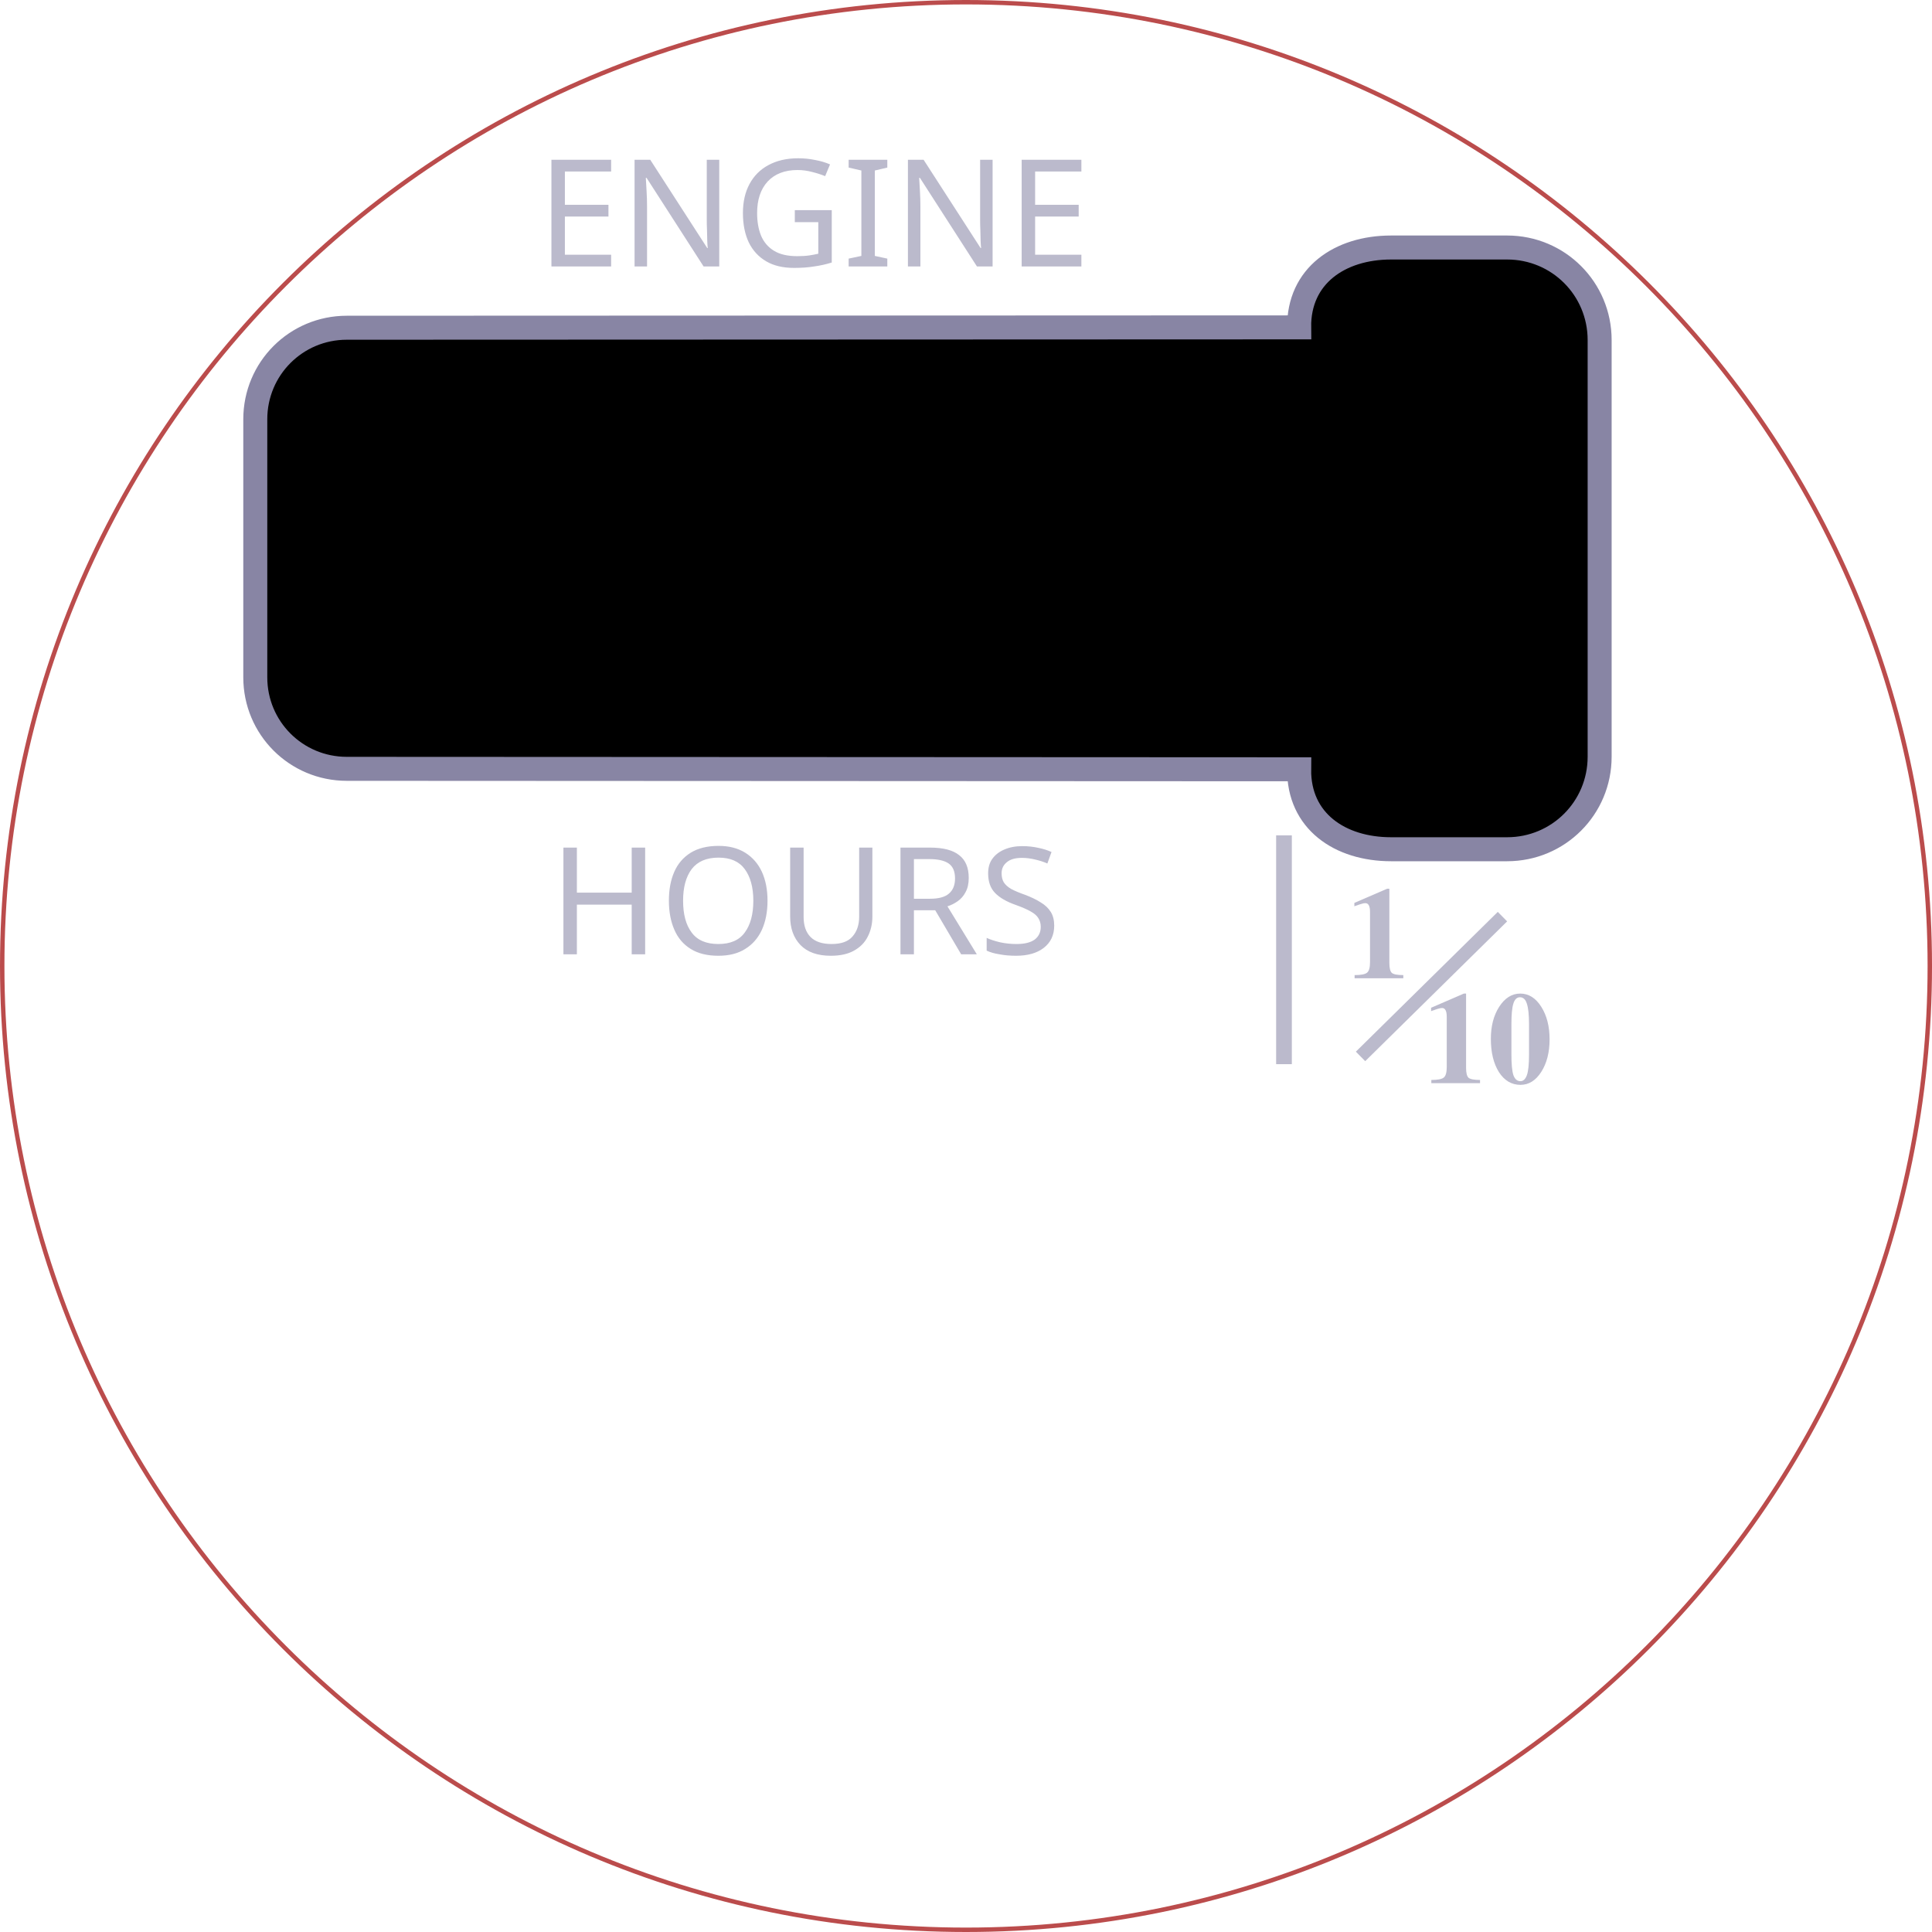
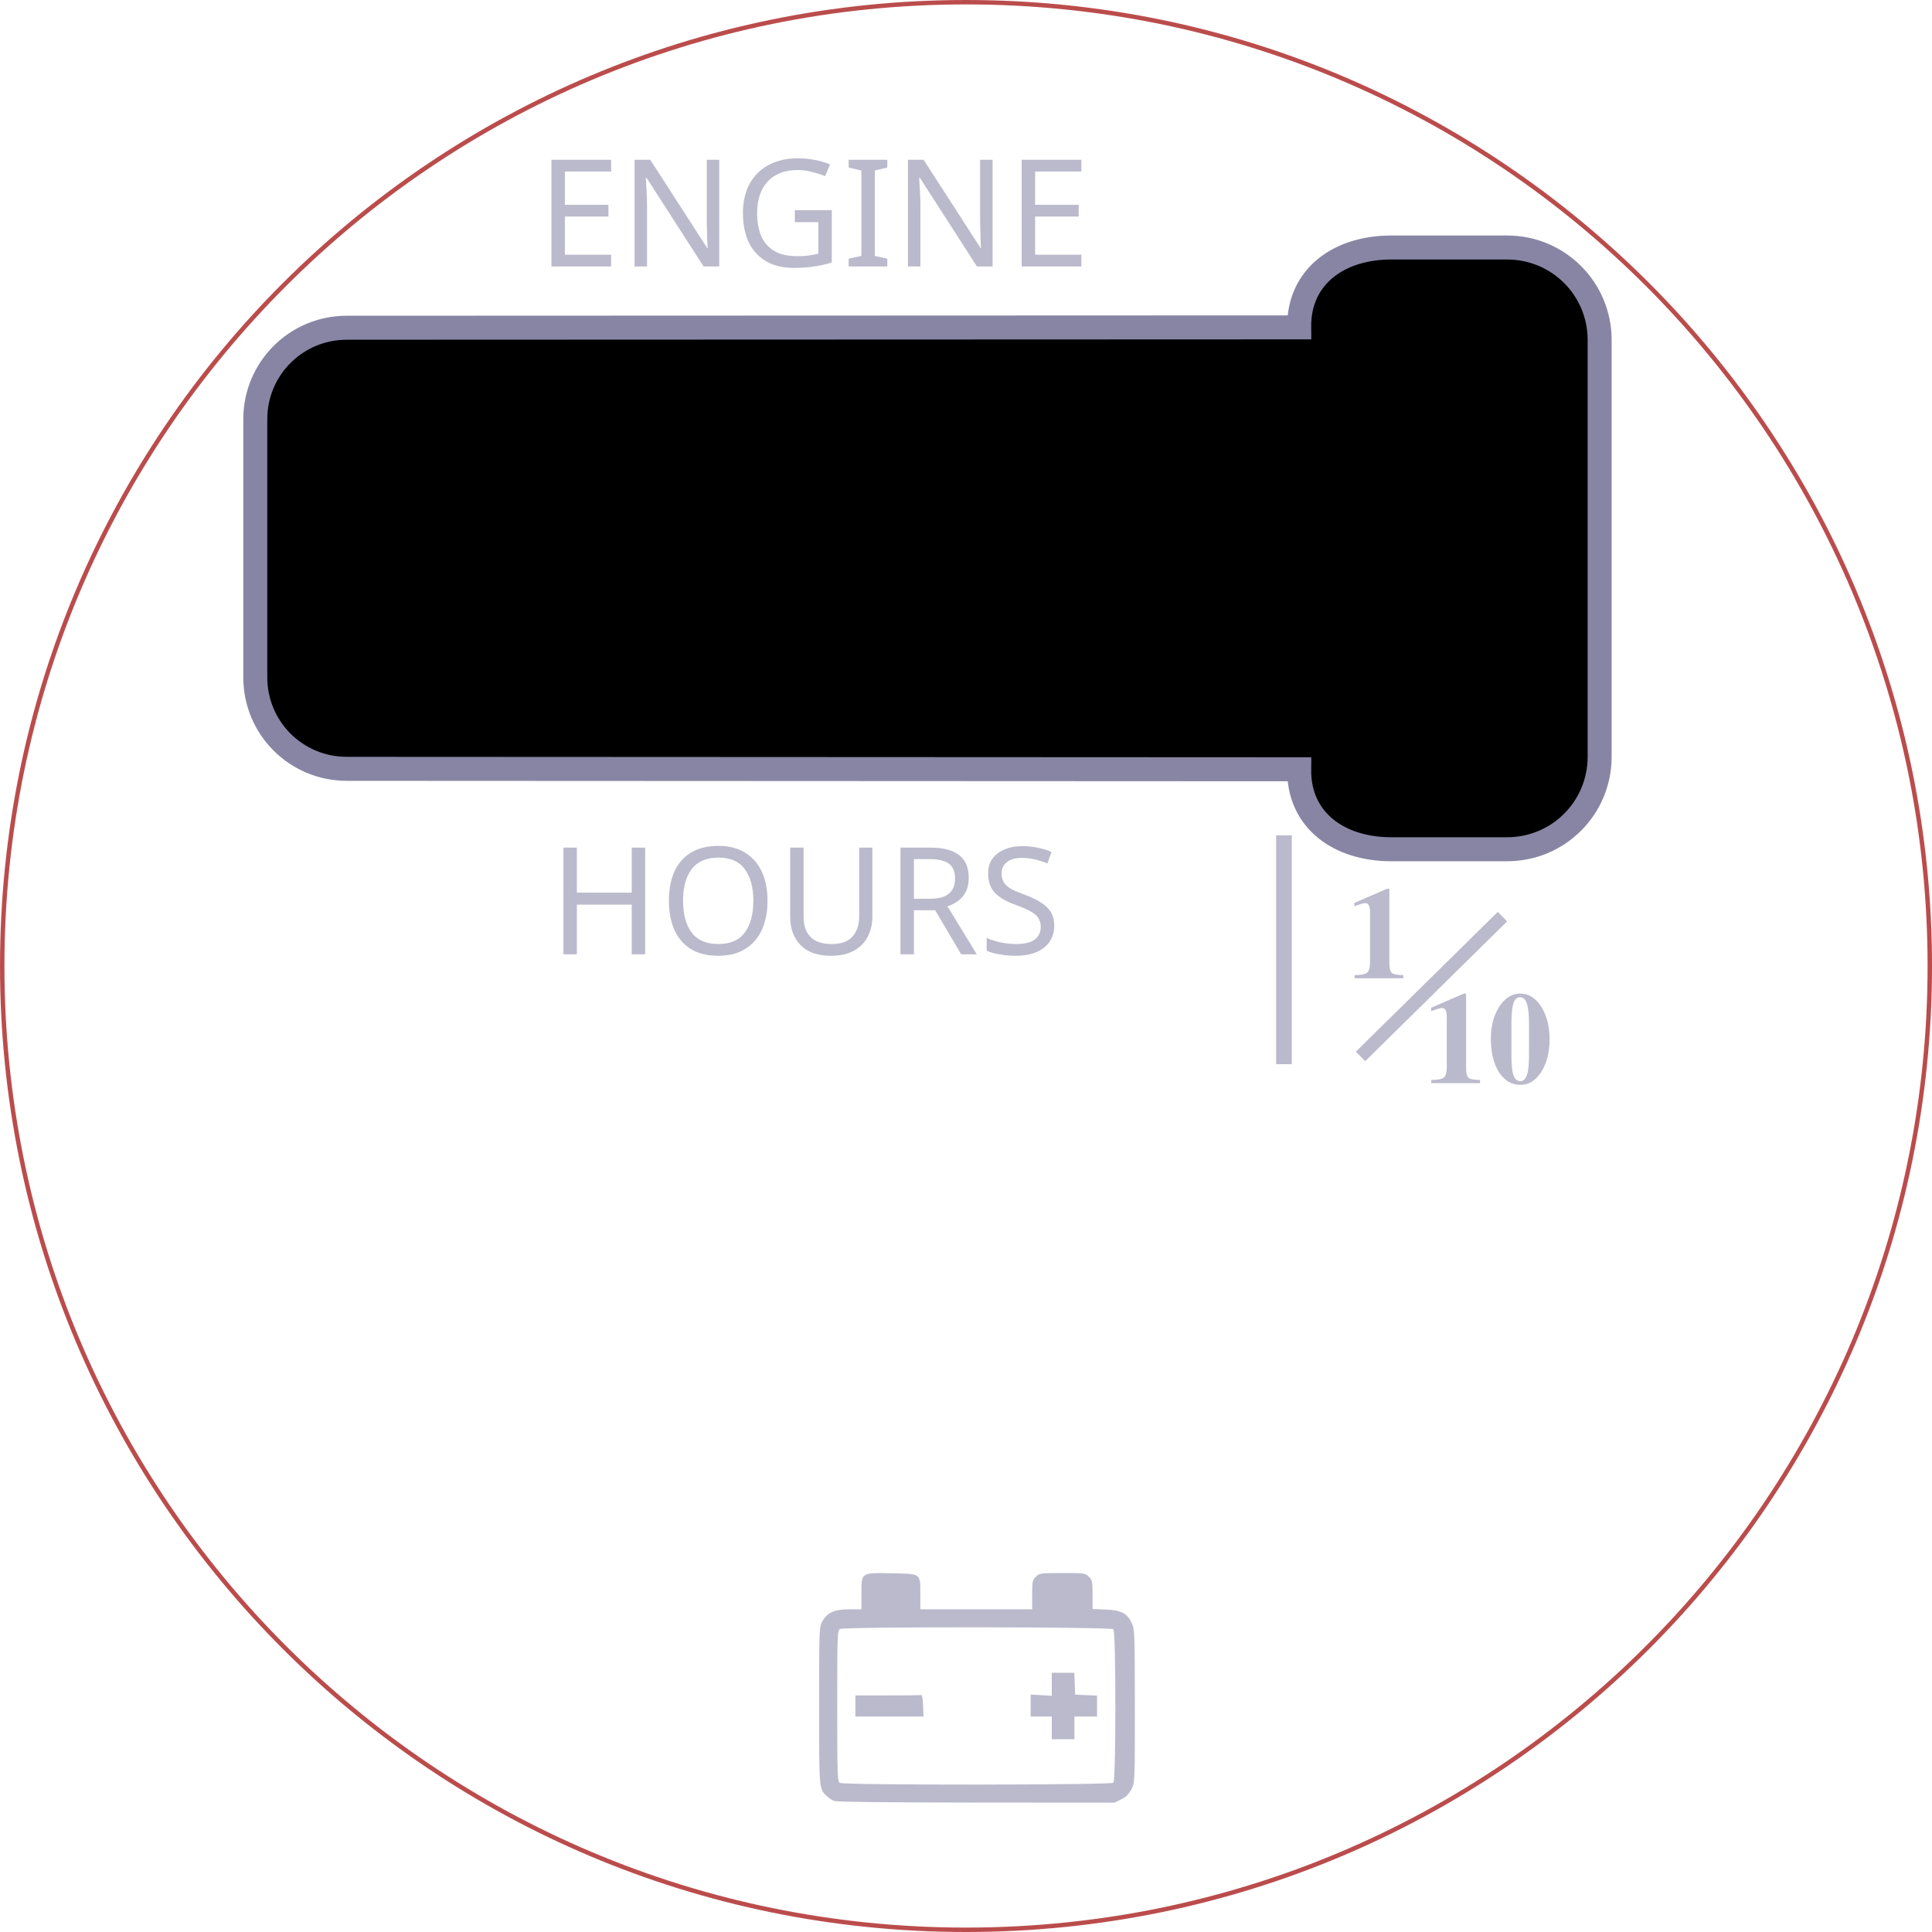
<svg xmlns="http://www.w3.org/2000/svg" width="466.218" height="466.218" viewBox="0 0 123.353 123.354" version="1.1" id="svg1">
  <defs id="defs1" />
  <g id="layer1">
    <circle style="display:inline;fill:none;stroke:#9f0000;stroke-width:0.282;stroke-dasharray:none;stroke-opacity:0.7" id="path1" cx="61.677" cy="61.677" r="61.536" />
    <path id="rect10" style="display:inline;stroke:#8885a4;stroke-width:1.532" d="m 22.142,49.088 c -3.237,0 -5.843,-2.606 -5.843,-5.843 V 26.768 c 0,-3.237 2.606,-5.843 5.843,-5.843 l 60.806,-0.023 c -0.038,-3.295 2.596,-5.099 5.868,-5.099 h 7.411 c 3.272,0 5.906,2.634 5.906,5.906 v 26.607 c 0,3.272 -2.634,5.906 -5.906,5.906 h -7.411 c -3.272,0 -5.906,-1.803 -5.868,-5.105 z" />
    <g id="g5" transform="translate(-4.974698,-26.67016)" style="display:none">
      <rect style="fill:none;stroke:#9f0000;stroke-width:0.374;stroke-dasharray:none;stroke-opacity:0.7" id="rect1" width="16.585" height="25.317" x="22.858" y="49.018" />
      <rect style="fill:none;stroke:#9f0000;stroke-width:0.374;stroke-dasharray:none;stroke-opacity:0.7" id="rect2" width="16.585" height="25.317" x="39.444" y="49.018" />
      <rect style="fill:none;stroke:#9f0000;stroke-width:0.374;stroke-dasharray:none;stroke-opacity:0.7" id="rect3" width="16.585" height="25.317" x="56.029" y="49.018" />
      <rect style="fill:none;stroke:#9f0000;stroke-width:0.374;stroke-dasharray:none;stroke-opacity:0.7" id="rect4" width="16.585" height="25.317" x="72.614" y="49.018" />
      <rect style="fill:none;stroke:#9f0000;stroke-width:0.443;stroke-dasharray:none;stroke-opacity:0.7" id="rect5" width="16.517" height="35.514" x="89.199" y="43.92" />
    </g>
    <text xml:space="preserve" style="font-size:9.552px;font-family:'Noto Sans Mono CJK HK';-inkscape-font-specification:'Noto Sans Mono CJK HK';writing-mode:lr-tb;direction:ltr;display:inline;fill:#bbbacc;fill-opacity:1;stroke-width:0.796" x="35.05" y="60.931" id="text1">
      <tspan id="tspan1" style="font-style:normal;font-variant:normal;font-weight:normal;font-stretch:normal;font-family:'Noto Sans Cherokee';-inkscape-font-specification:'Noto Sans Cherokee';fill:#bbbacc;fill-opacity:1;stroke-width:0.796" x="35.05" y="60.931">HOURS</tspan>
    </text>
    <g id="g4" transform="matrix(1.6914,0,0,1.6914,0.2438846,-62.54362)" style="display:inline">
      <text xml:space="preserve" style="font-style:normal;font-variant:normal;font-weight:normal;font-stretch:normal;font-size:3.175px;font-family:FreeSerif;-inkscape-font-specification:FreeSerif;writing-mode:lr-tb;direction:ltr;fill:#bbbacc;fill-opacity:1;stroke-width:0.265" x="80.847" y="80.93" id="text3">
        <tspan id="tspan3" style="stroke-width:0.265" x="80.847" y="80.93">1</tspan>
      </text>
      <text xml:space="preserve" style="font-style:normal;font-variant:normal;font-weight:normal;font-stretch:normal;font-size:3.175px;font-family:FreeSerif;-inkscape-font-specification:FreeSerif;writing-mode:lr-tb;direction:ltr;fill:#bbbacc;fill-opacity:1;stroke-width:0.265" x="79.923" y="85.089" id="text4">
        <tspan id="tspan4" style="stroke-width:0.265" x="79.923" y="85.089">10</tspan>
      </text>
      <path style="fill:#bbbacc;fill-opacity:1;stroke:#bbbacc;stroke-width:0.308;stroke-dasharray:none;stroke-opacity:1" d="m 79.738,81.879 h 3.823" id="path4" />
      <path style="fill:#bbbacc;fill-opacity:1;stroke:#bbbacc;stroke-width:0.398;stroke-dasharray:none;stroke-opacity:1" d="m 76.541,78.643 v 6.377" id="path5" />
    </g>
    <text xml:space="preserve" style="font-size:9.552px;font-family:'Noto Sans Mono CJK HK';-inkscape-font-specification:'Noto Sans Mono CJK HK';writing-mode:lr-tb;direction:ltr;display:inline;fill:#bbbacc;fill-opacity:1;stroke-width:0.796" x="34.285" y="17.011" id="text10">
      <tspan id="tspan10" style="font-style:normal;font-variant:normal;font-weight:normal;font-stretch:normal;font-family:'Noto Sans Cherokee';-inkscape-font-specification:'Noto Sans Cherokee';fill:#bbbacc;fill-opacity:1;stroke-width:0.796" x="34.285" y="17.011">ENGINE</tspan>
    </text>
    <g id="g13" transform="translate(0.5664914)">
      <text xml:space="preserve" style="font-style:normal;font-variant:normal;font-weight:normal;font-stretch:normal;font-size:8.318px;font-family:FreeSerif;-inkscape-font-specification:FreeSerif;writing-mode:lr-tb;direction:ltr;fill:#bbbacc;fill-opacity:1;stroke-width:0.693" x="85.36" y="62.464" id="text11">
        <tspan id="tspan11" style="font-style:normal;font-variant:normal;font-weight:bold;font-stretch:normal;font-family:FreeSerif;-inkscape-font-specification:'FreeSerif Bold';stroke-width:0.693" x="85.36" y="62.464">1</tspan>
      </text>
      <text xml:space="preserve" style="font-style:normal;font-variant:normal;font-weight:normal;font-stretch:normal;font-size:8.318px;font-family:FreeSerif;-inkscape-font-specification:FreeSerif;writing-mode:lr-tb;direction:ltr;fill:#bbbacc;fill-opacity:1;stroke-width:0.693" x="90.258" y="69.156" id="text12">
        <tspan id="tspan12" style="font-style:normal;font-variant:normal;font-weight:bold;font-stretch:normal;font-family:FreeSerif;-inkscape-font-specification:'FreeSerif Bold';stroke-width:0.693" x="90.258" y="69.156">10</tspan>
      </text>
      <path style="fill:#bbbacc;fill-opacity:1;stroke:#bbbacc;stroke-width:0.851;stroke-dasharray:none;stroke-opacity:1" d="m 86.3,67.45 9.062,-8.925" id="path12" />
    </g>
    <path style="fill:#bbbacc;fill-opacity:1;stroke:#bbbacc;stroke-width:1.002;stroke-dasharray:none;stroke-opacity:1" d="M 81.979,53.336 V 67.945" id="path13" />
+     <path style="display:inline;fill:#bbbacc;fill-opacity:1;stroke-width:0.365" d="m 53.263,114.988 c -0.133,-0.053 -0.343,-0.191 -0.467,-0.307 -0.507,-0.473 -0.497,-0.362 -0.497,-5.764 0,-4.946 0.004,-5.038 0.204,-5.395 0.317,-0.564 0.779,-0.772 1.714,-0.772 h 0.783 v -1.011 c 0,-1.356 -0.042,-1.329 1.979,-1.287 1.846,0.038 1.783,-0.01 1.783,1.352 v 0.946 h 3.569 3.569 v -0.921 c 0,-0.849 0.018,-0.939 0.237,-1.157 0.23,-0.23 0.276,-0.237 1.692,-0.237 1.417,0 1.462,0.006 1.692,0.237 0.218,0.218 0.237,0.309 0.237,1.148 v 0.911 l 0.844,0.034 c 0.993,0.04 1.379,0.246 1.673,0.892 0.167,0.369 0.18,0.725 0.182,5.27 0.002,4.865 0.002,4.875 -0.215,5.305 -0.159,0.314 -0.333,0.489 -0.647,0.647 l -0.43,0.217 -8.829,-0.006 c -5.626,-0.004 -8.917,-0.041 -9.07,-0.102 z m 17.825,-1.165 c 0.167,-0.167 0.167,-9.633 0,-9.8 -0.153,-0.153 -17.16,-0.169 -17.445,-0.016 -0.181,0.097 -0.187,0.253 -0.187,4.914 0,4.484 0.012,4.821 0.169,4.913 0.26,0.152 17.311,0.14 17.463,-0.012 z m -3.935,-3.501 v -0.723 h -0.675 -0.675 v -0.702 -0.702 l 0.675,0.037 0.675,0.037 v -0.733 -0.733 h 0.719 0.719 l 0.028,0.699 0.028,0.699 0.699,0.028 0.699,0.028 v 0.671 0.671 h -0.723 -0.723 v 0.723 0.723 h -0.723 -0.723 z m -12.539,-1.399 v -0.675 h 2.074 c 1.141,0 2.106,-0.011 2.146,-0.024 0.04,-0.013 0.085,0.291 0.101,0.675 l 0.028,0.699 h -2.174 -2.174 z" id="path7" />
  </g>
</svg>
